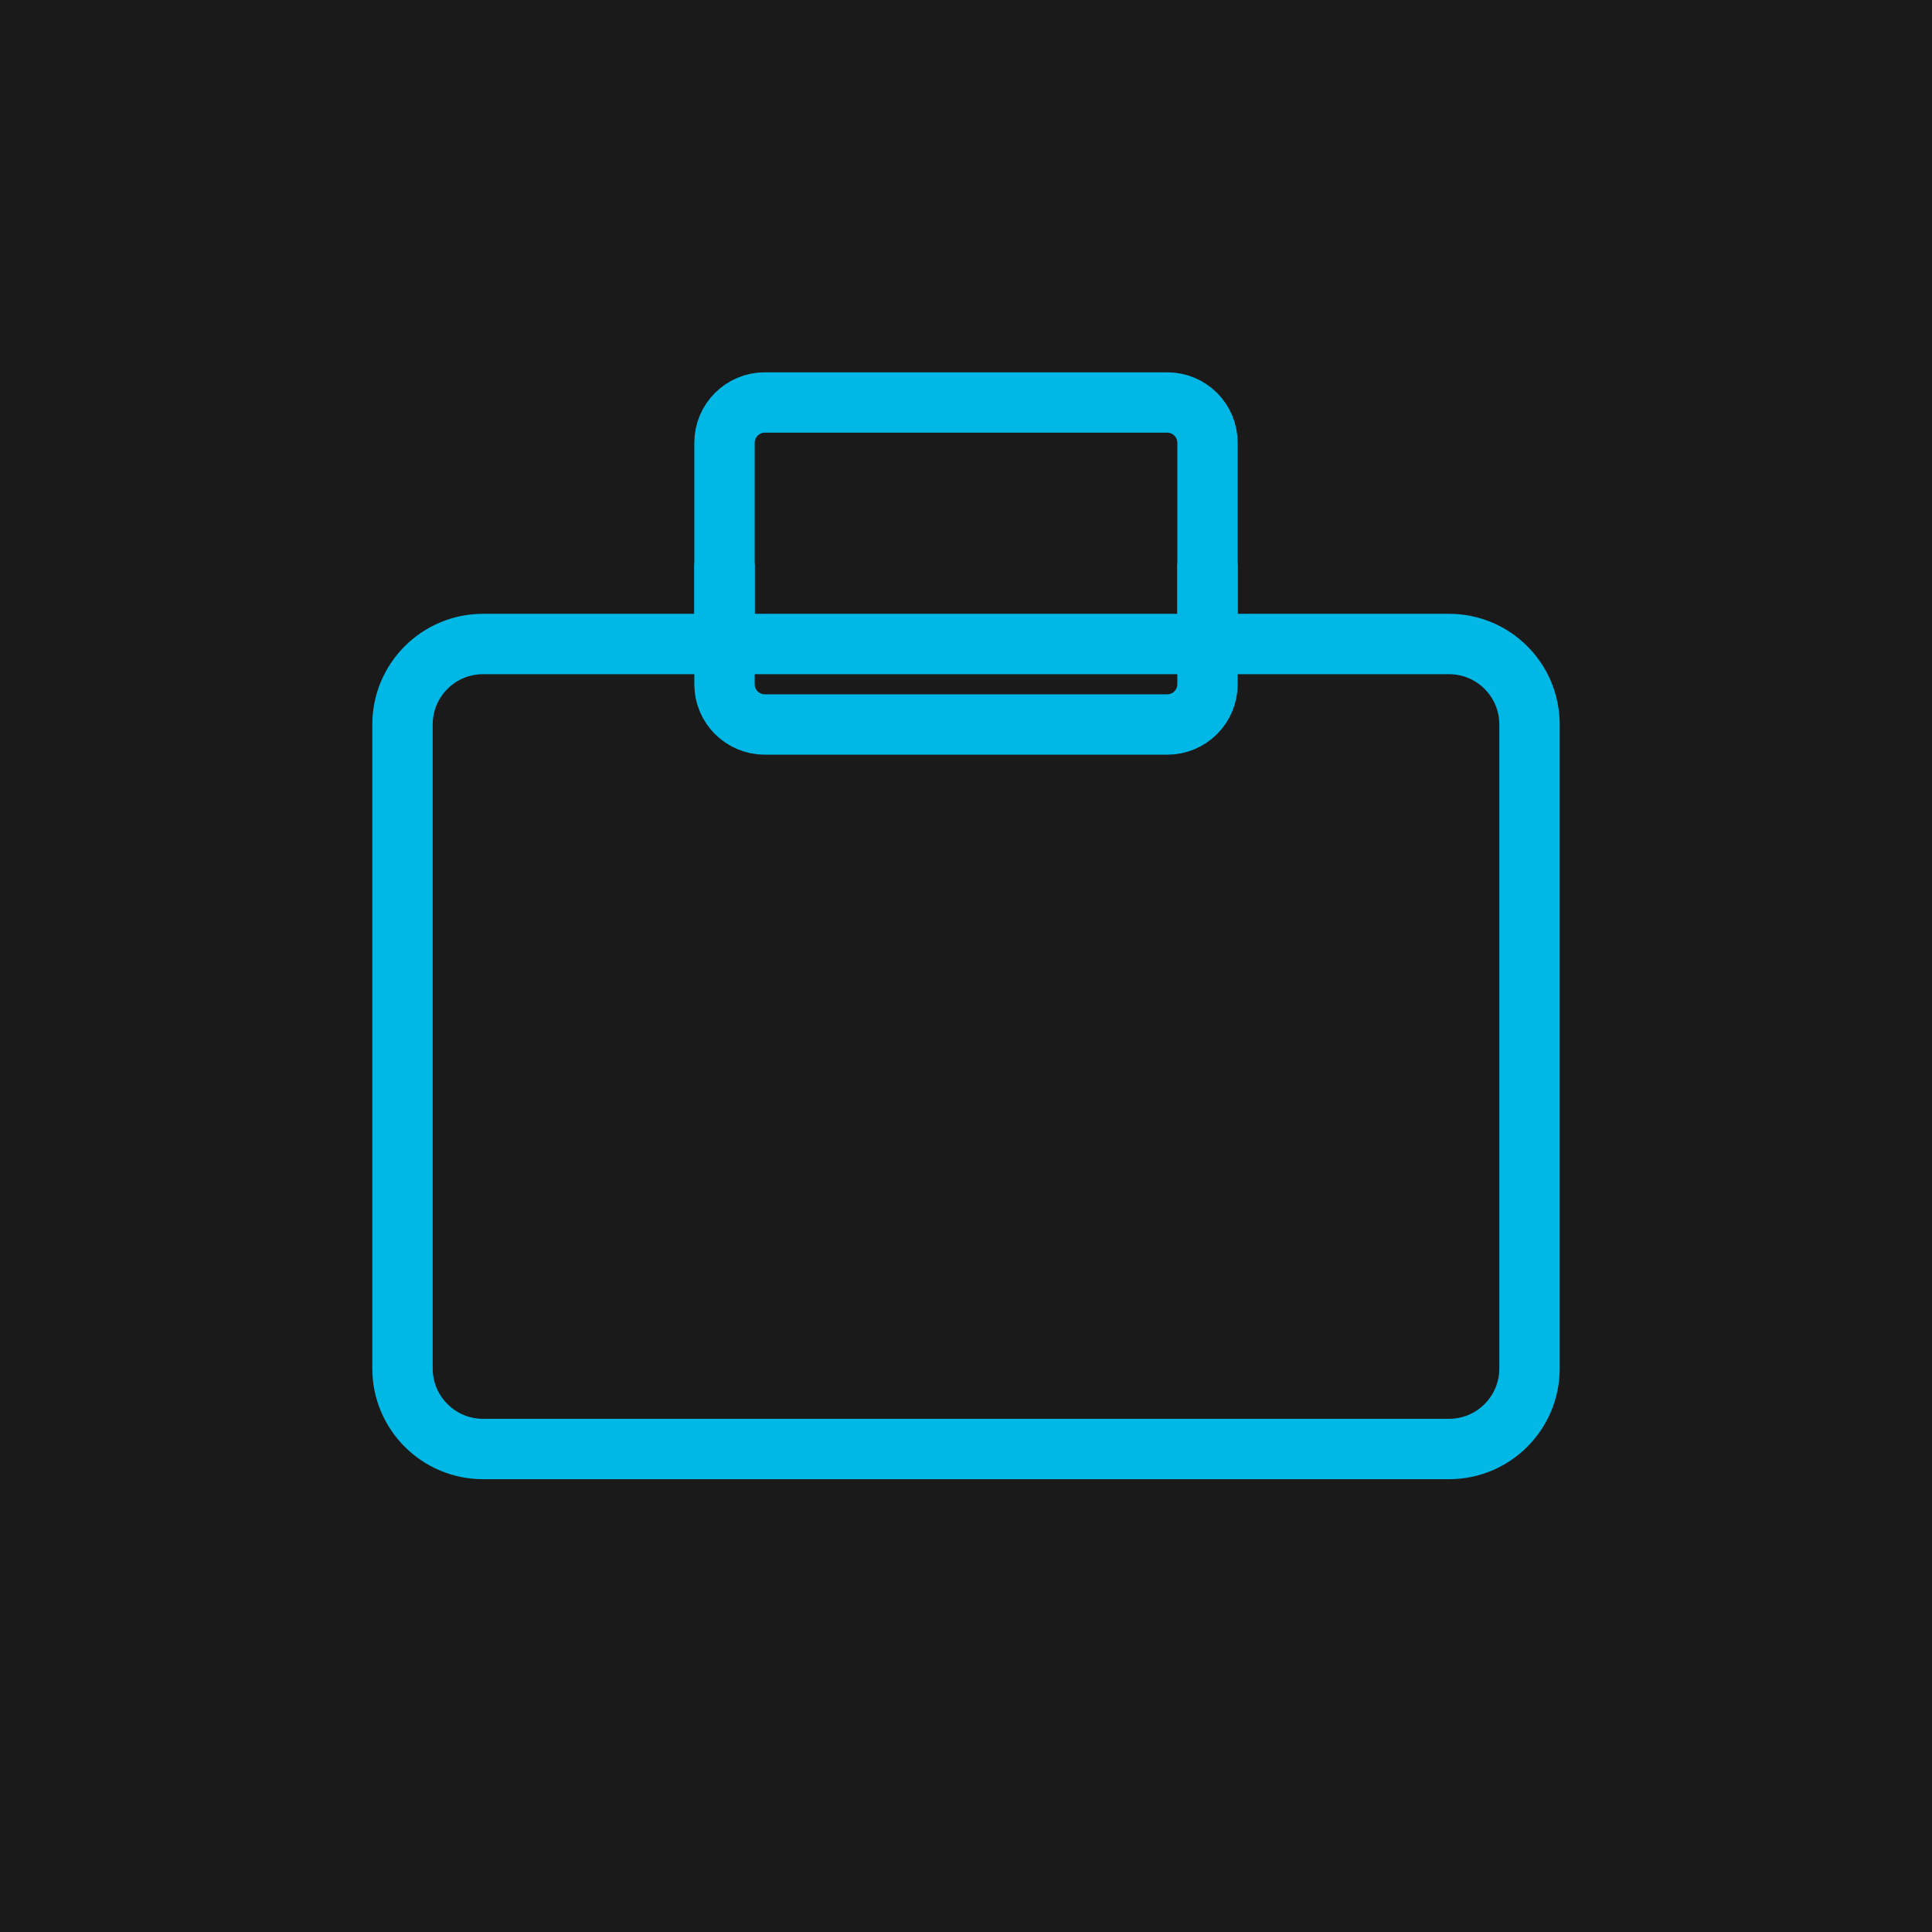
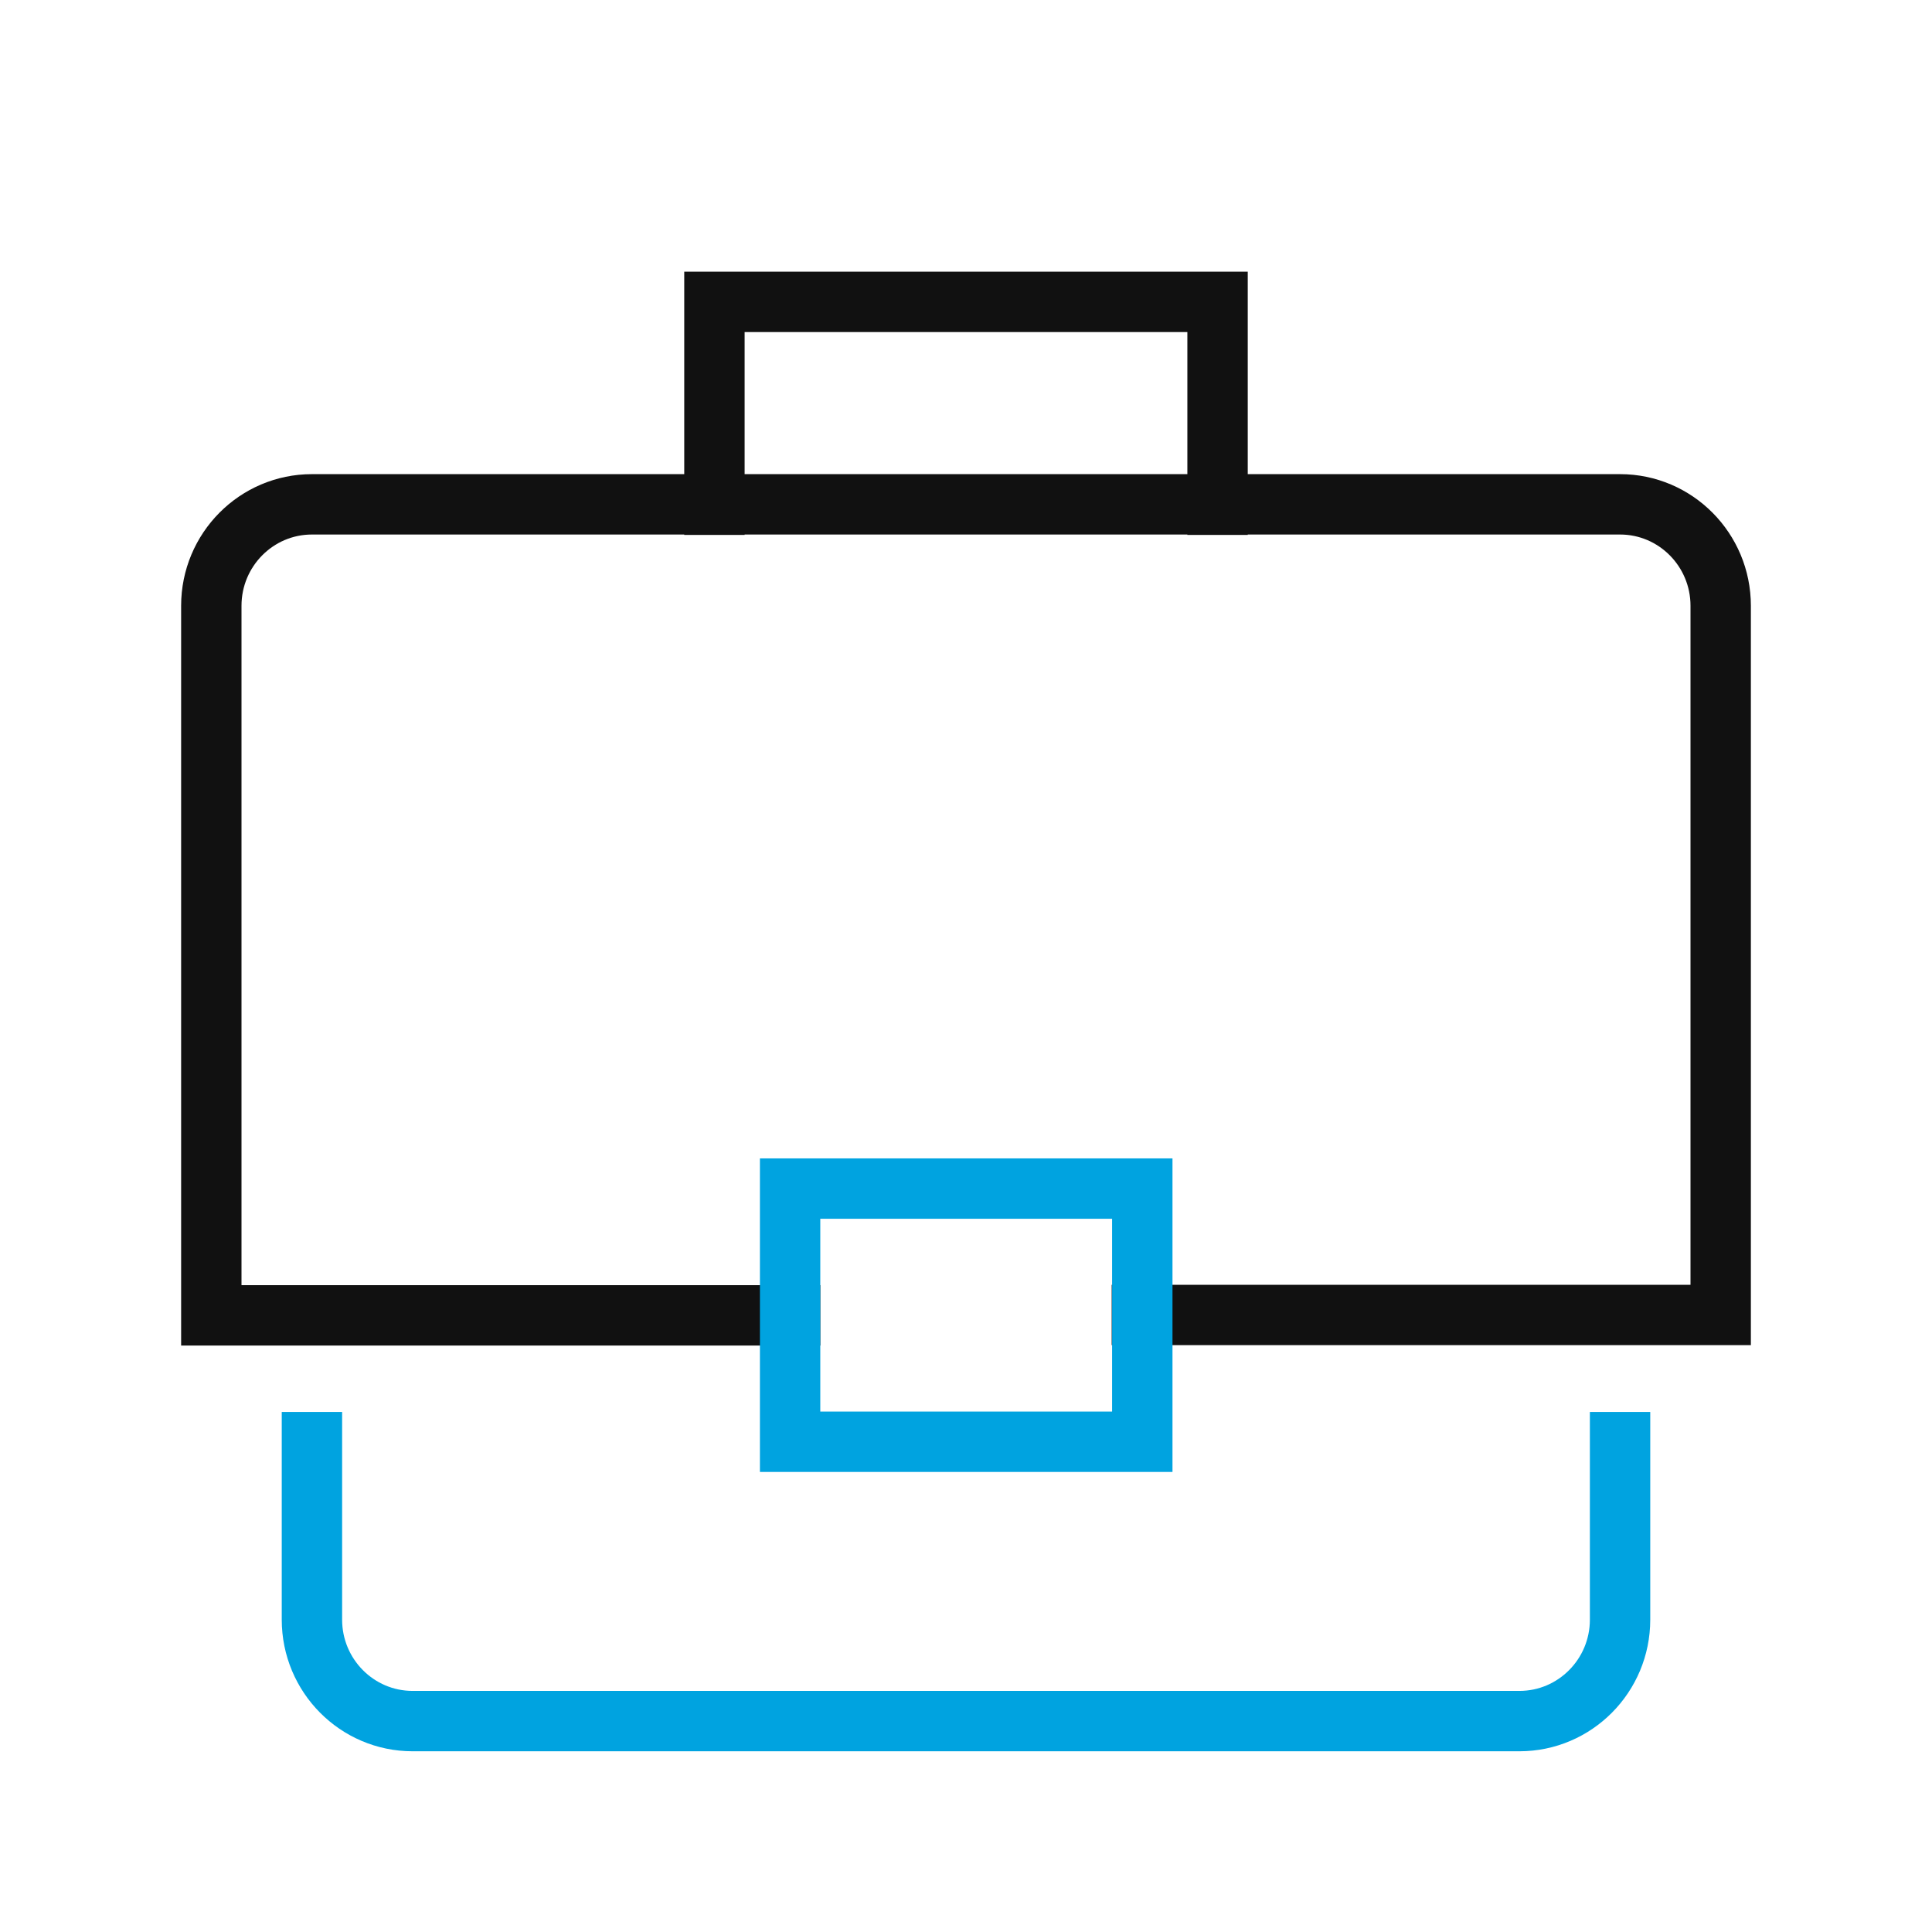
- <svg xmlns="http://www.w3.org/2000/svg" width="48" height="48" viewBox="0 0 48 48" fill="none">
-   <rect width="48" height="48" fill="#1a1a1a" />
-   <rect x="10" y="16" width="28" height="20" rx="2" stroke="#00b8e6" stroke-width="1.5" fill="none" />
-   <rect x="18" y="10" width="12" height="8" rx="1" stroke="#00b8e6" stroke-width="1.5" fill="none" />
-   <line x1="18" y1="16" x2="18" y2="14" stroke="#00b8e6" stroke-width="1.5" />
-   <line x1="30" y1="16" x2="30" y2="14" stroke="#00b8e6" stroke-width="1.5" />
+ <svg xmlns="http://www.w3.org/2000/svg" width="48" height="48" viewBox="0 0 48 48">
+   <path d="m40.25,35.83v4.41c0,1.39-1.12,2.52-2.5,2.52H10.25c-1.38,0-2.5-1.13-2.5-2.52v-4.41" fill="none" stroke="#00a3e0" stroke-linecap="square" stroke-miterlimit="10" stroke-width="1.5" />
+   <path d="m19.63,32.68H5.25V15.05c0-1.39,1.12-2.52,2.5-2.52h32.5c1.38,0,2.5,1.13,2.5,2.52v17.62h-14.38" fill="none" stroke="#111" stroke-linecap="square" stroke-miterlimit="10" stroke-width="1.5" />
+   <polyline points="17.75 12.54 17.75 7.5 30.25 7.5 30.25 12.54" fill="none" stroke="#111" stroke-linecap="square" stroke-miterlimit="10" stroke-width="1.5" />
+   <rect x="19.63" y="29.53" width="8.75" height="6.29" fill="none" stroke="#00a3e0" stroke-linecap="square" stroke-miterlimit="10" stroke-width="1.5" />
</svg>
